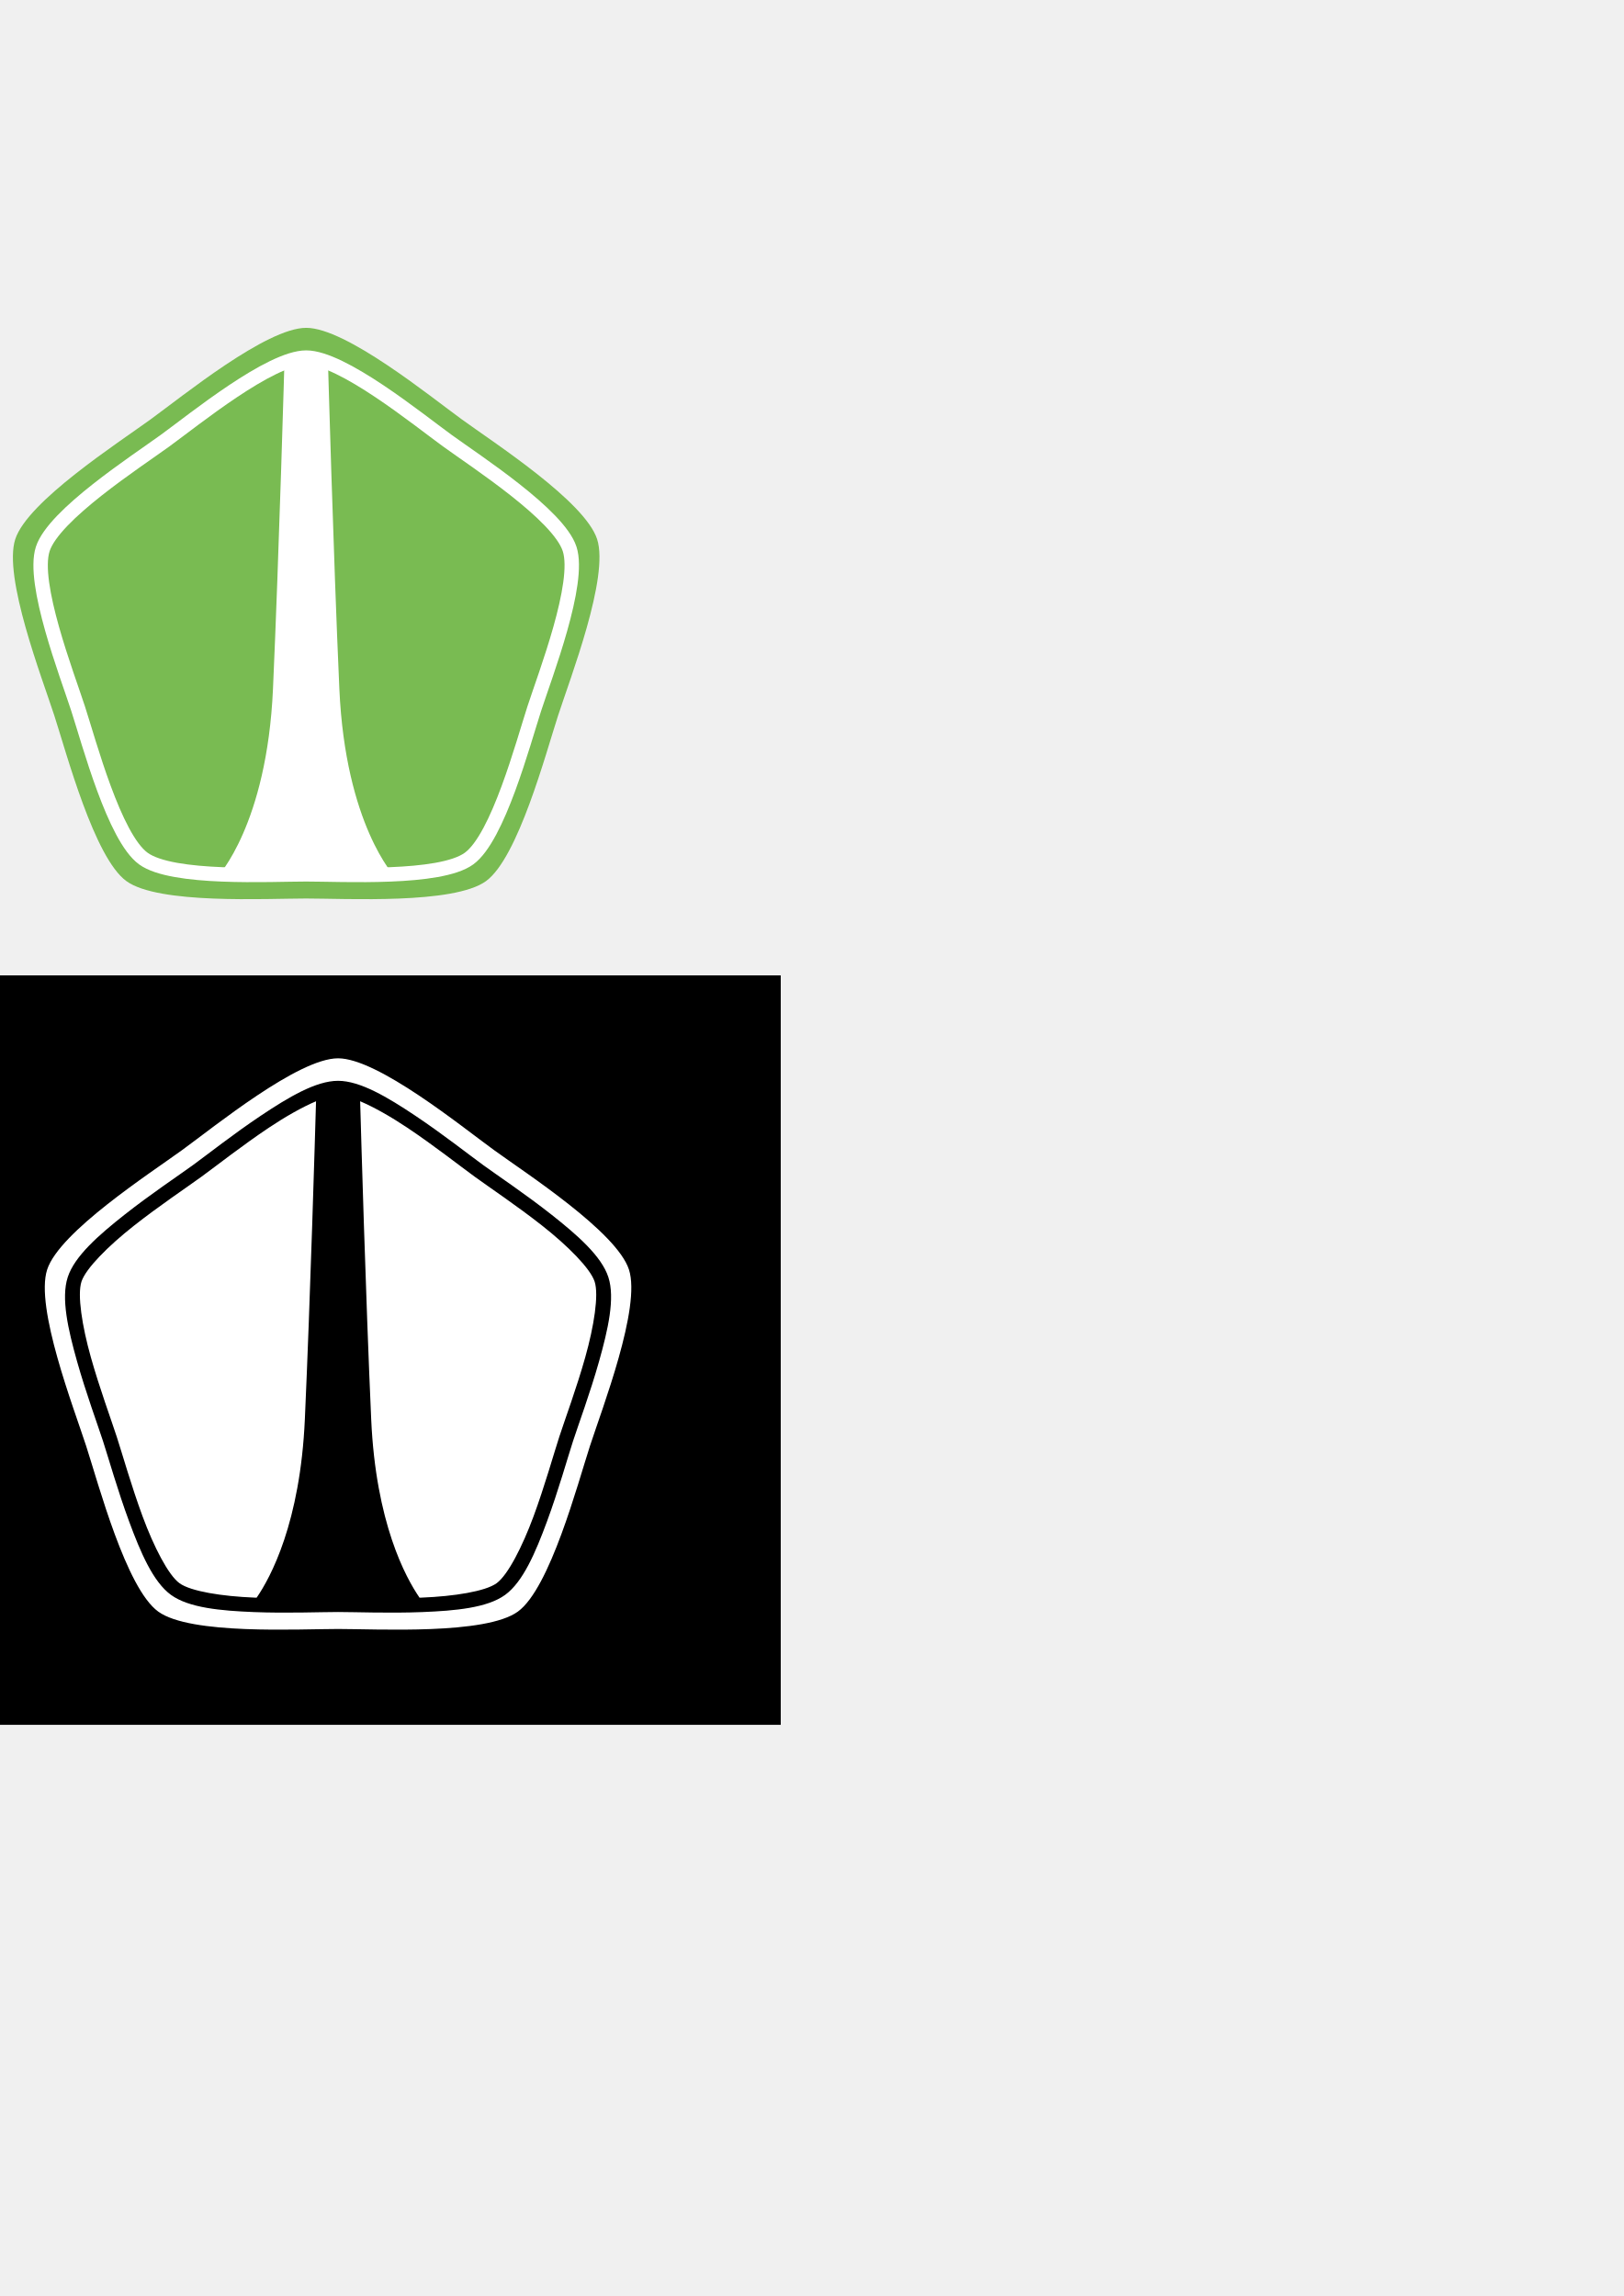
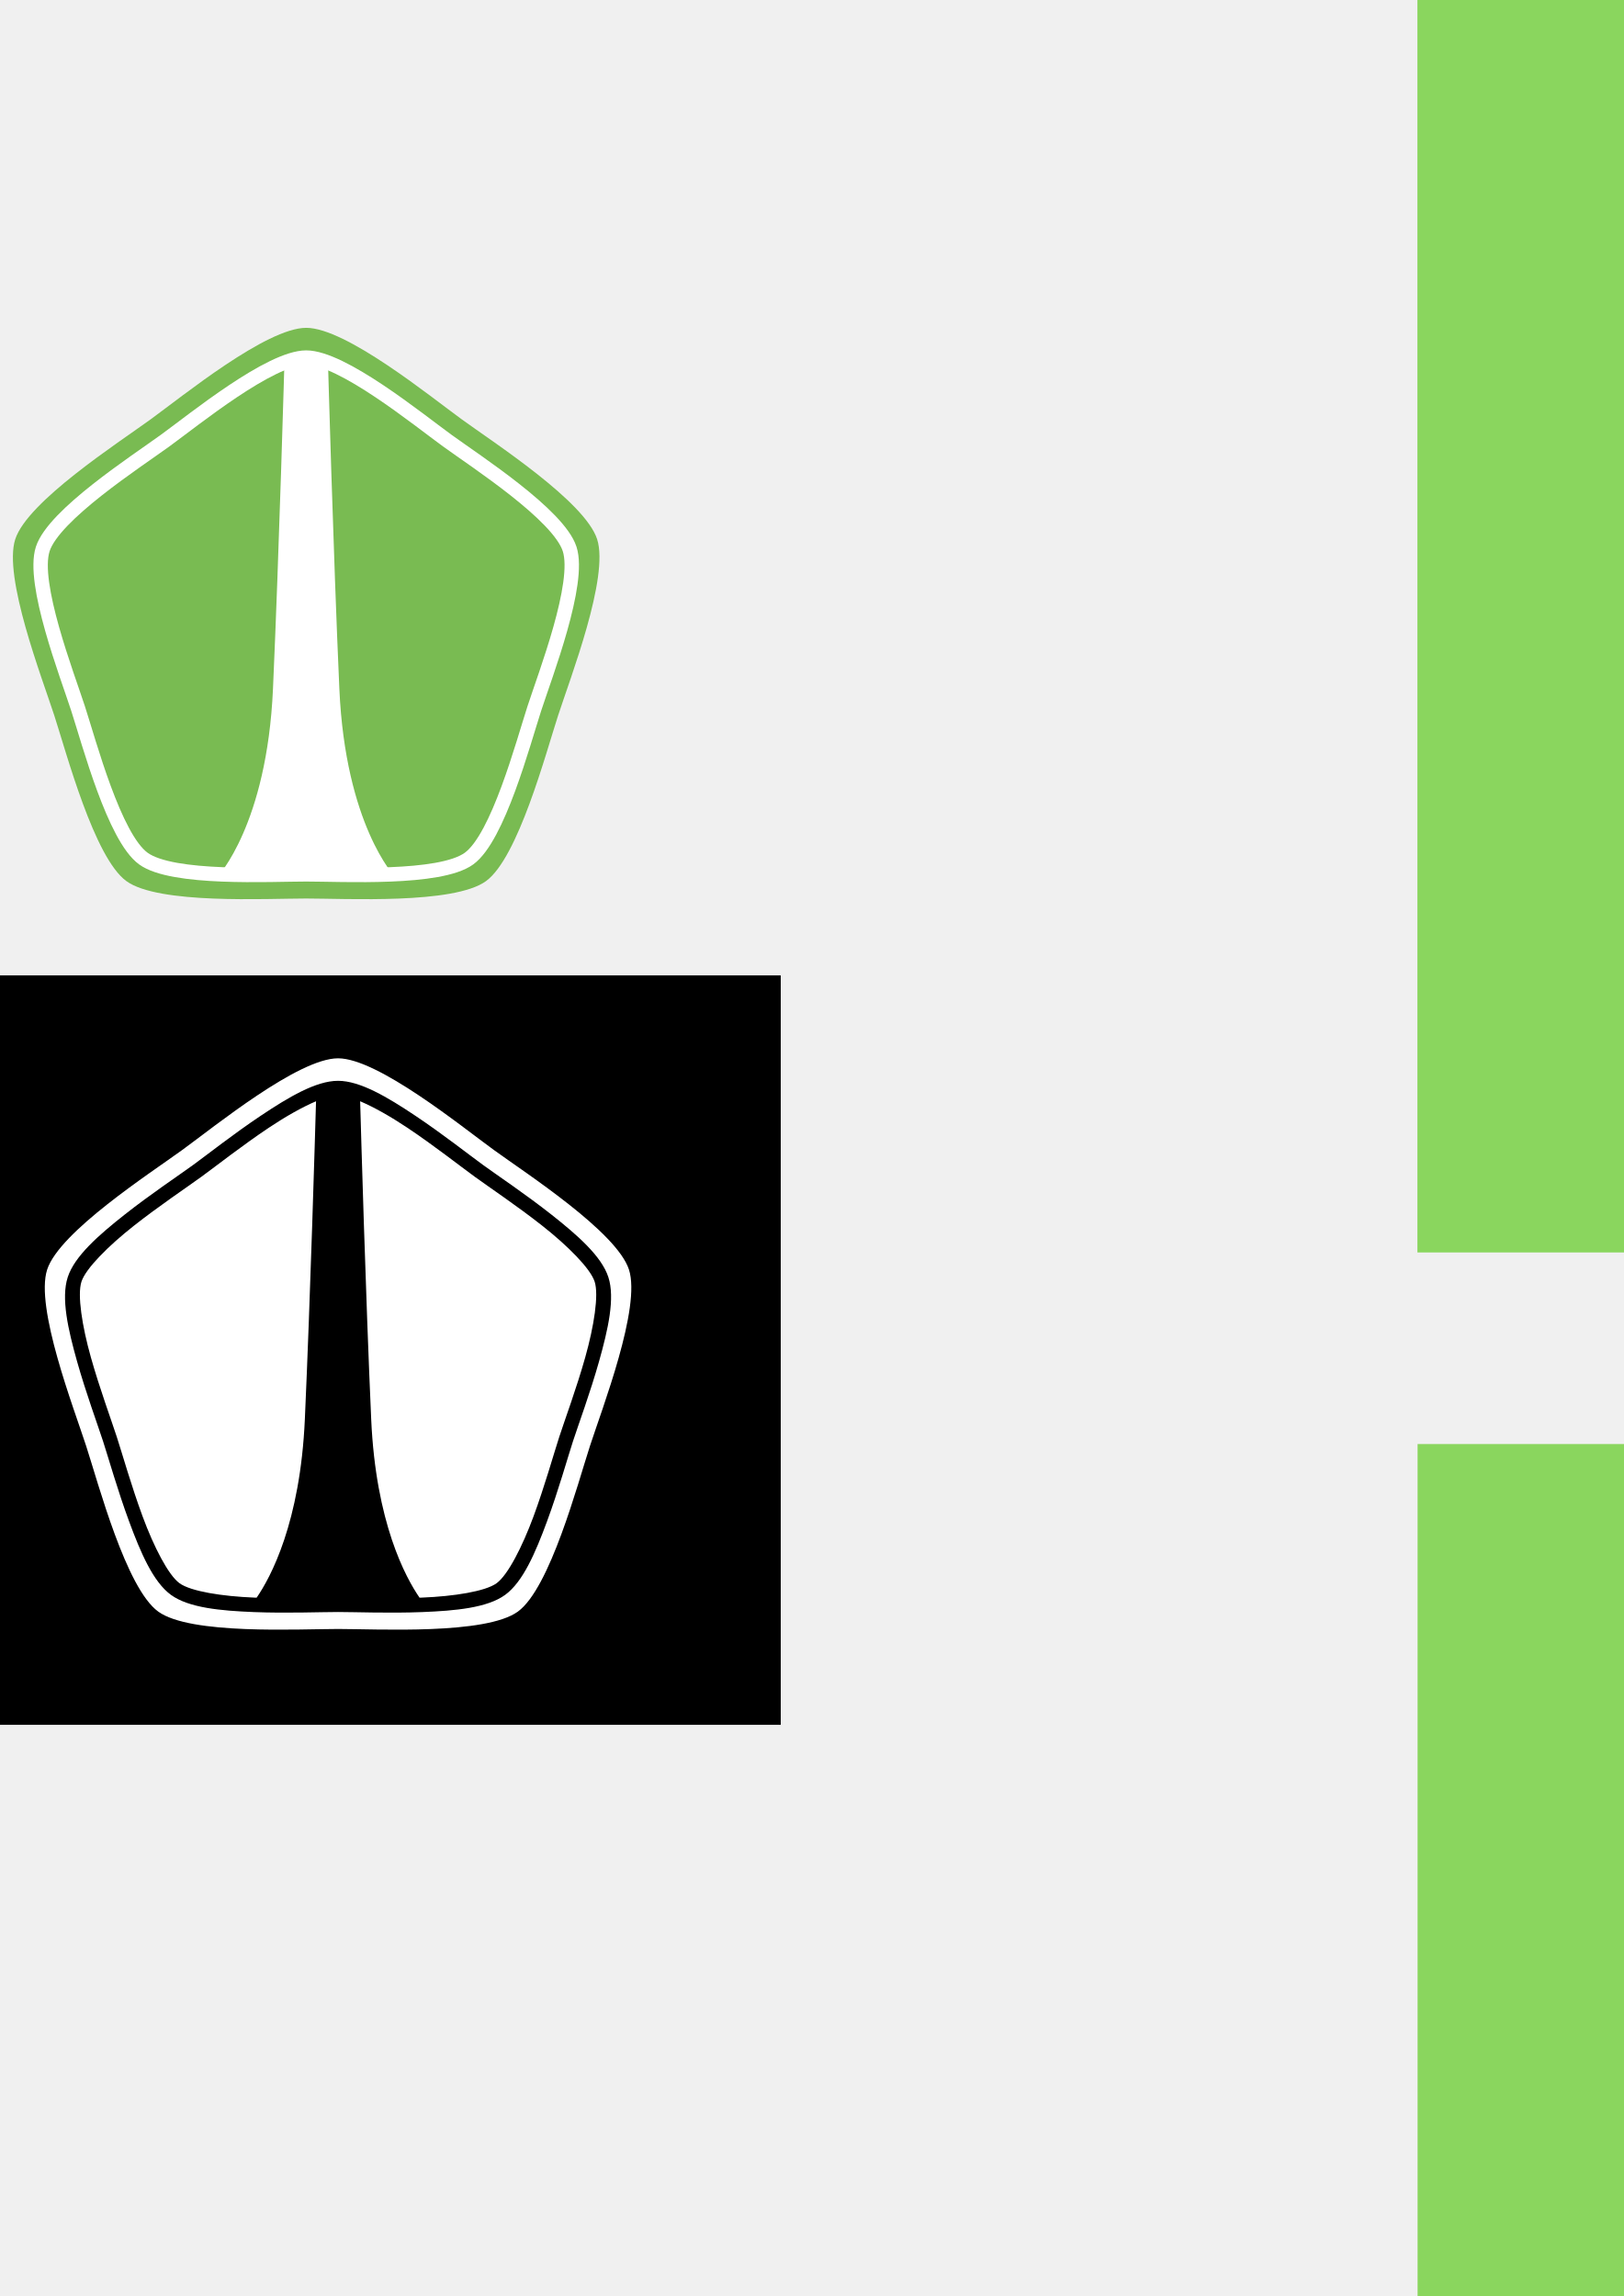
<svg xmlns="http://www.w3.org/2000/svg" width="744.094" height="1052.362" id="svg2" version="1.1">
  <defs id="defs4" />
  <g id="layer1">
    <rect style="fill:none;fill-opacity:1;fill-rule:nonzero;stroke:none" id="rect3180" width="290" height="290" x="-4.68" y="136.2" />
    <g id="g3004" transform="translate(1.748733,-4.774527)">
      <g id="g3006">
        <path style="fill:#79bb52;fill-opacity:1;stroke:none" id="path3008" d="m 138.571,155.037 c 18.212,0 56.611,31.28 71.345,41.985 14.734,10.705 56.349,37.558 61.976,54.879 5.628,17.321 -12.255,63.506 -17.883,80.827 -5.628,17.321 -18.307,65.197 -33.041,75.902 -14.734,10.705 -64.185,7.969 -82.397,7.969 -18.212,0 -67.663,2.736 -82.397,-7.969 C 41.441,397.924 28.761,350.048 23.133,332.727 17.505,315.407 -0.377,269.221 5.25,251.901 10.878,234.58 52.493,207.726 67.227,197.022 81.96,186.317 120.36,155.037 138.571,155.037 Z" />
        <path transform="matrix(0.9055102,0,0,0.9055102,13.09358,28.28649)" d="m 138.571,155.037 c 18.212,0 56.611,31.28 71.345,41.985 14.734,10.705 56.349,37.558 61.976,54.879 5.628,17.321 -12.255,63.506 -17.883,80.827 -5.628,17.321 -18.307,65.197 -33.041,75.902 -14.734,10.705 -64.185,7.969 -82.397,7.969 -18.212,0 -67.663,2.736 -82.397,-7.969 C 41.441,397.924 28.761,350.048 23.133,332.727 17.505,315.407 -0.377,269.221 5.25,251.901 10.878,234.58 52.493,207.726 67.227,197.022 81.96,186.317 120.36,155.037 138.571,155.037 Z" id="path3010" style="fill:none;stroke:#ffffff;stroke-width:7.295;stroke-miterlimit:4;stroke-opacity:1;stroke-dasharray:none" />
      </g>
      <g id="g3012">
        <g transform="matrix(1.229038,0,0,2.092033,-35.55268,-444.0482)" id="g3014">
          <path style="fill:#ffffff;fill-opacity:1;stroke:none" d="m 130.5,298.156 c 0,0 -2.04,40.746 -4.312,69.188 C 123.915,395.785 105.5,406.625 105.5,406.625 l 33.062,-0.969 33.094,0.969 c 0,0 -18.446,-10.84 -20.719,-39.281 -2.273,-28.442 -4.281,-69.188 -4.281,-69.188 -2.865,0 -5.582,0 -8.373,0 -2.594,0 -7.783,0 -7.783,0 z" transform="matrix(1,0,0,1.047745,3.10246,-19.41409)" id="path3016" />
        </g>
      </g>
    </g>
    <rect style="fill:#000000;fill-opacity:1;stroke:none" id="rect3036-0" width="402.927" height="343.495" x="-45.138" y="447.071" />
    <rect style="fill:none;fill-opacity:1;stroke:none" id="rect3036" width="312.651" height="297.257" x="-3.613166e-06" y="470.19" />
    <path style="fill:#ffffff;fill-opacity:1;stroke:none" d="m 154.922,485.073 c -18.212,0 -56.61,31.264 -71.344,41.969 -14.734,10.705 -56.341,37.554 -61.969,54.875 -5.628,17.321 12.247,63.523 17.875,80.844 5.628,17.321 18.297,65.202 33.031,75.906 14.734,10.705 64.194,7.969 82.406,7.969 18.212,0 67.672,2.736 82.406,-7.969 14.734,-10.705 27.403,-58.586 33.031,-75.906 5.628,-17.321 23.503,-63.523 17.875,-80.844 -5.628,-17.321 -47.235,-44.17 -61.969,-54.875 -14.734,-10.705 -53.132,-41.969 -71.344,-41.969 z m 0,10.312 c 10.137,0 22.74,7.544 35.312,15.938 12.572,8.393 24.713,17.969 31.25,22.719 6.537,4.749 19.383,13.324 31.25,22.688 11.867,9.363 22.93,19.016 26.062,28.656 3.132,9.64 -0.153,23.981 -4.25,38.531 -4.097,14.55 -9.472,29.003 -11.969,36.688 -2.497,7.685 -6.669,22.57 -11.906,36.75 -5.238,14.18 -10.987,27.698 -19.188,33.656 -8.201,5.958 -22.833,7.275 -37.938,7.875 -15.104,0.6 -30.545,-0.031 -38.625,-0.031 -8.08,0 -23.489,0.631 -38.594,0.031 -15.104,-0.6 -29.768,-1.917 -37.969,-7.875 -8.201,-5.958 -13.95,-19.476 -19.188,-33.656 -5.238,-14.18 -9.441,-29.065 -11.938,-36.75 -2.497,-7.685 -7.84,-22.137 -11.938,-36.688 -4.097,-14.55 -7.382,-28.891 -4.25,-38.531 3.132,-9.64 14.195,-19.293 26.062,-28.656 11.867,-9.363 24.744,-17.938 31.281,-22.688 6.537,-4.749 18.647,-14.326 31.219,-22.719 12.572,-8.393 25.176,-15.938 35.312,-15.938 z m -10.094,9.375 c -6.343,2.684 -14.067,7.08 -21.531,12.062 -12.271,8.192 -24.227,17.619 -31.031,22.562 -6.805,4.944 -19.448,13.392 -31.031,22.531 -11.583,9.139 -21.943,19.488 -23.906,25.531 -1.964,6.043 0.313,20.454 4.312,34.656 3.999,14.202 9.276,28.47 11.875,36.469 2.599,7.999 6.731,22.659 11.844,36.5 5.112,13.841 11.765,26.859 16.906,30.594 5.141,3.735 19.569,6.009 34.312,6.594 0.344,0.014 0.687,0.019 1.031,0.031 6.393,-9.305 19.97,-34.346 22.094,-81.75 2.519,-56.211 4.7,-130.958 5.125,-145.781 z m 20.219,0 c 0.419,14.824 2.544,89.57 5.062,145.781 2.124,47.404 15.753,72.445 22.156,81.75 0.344,-0.012 0.688,-0.018 1.031,-0.031 14.743,-0.585 29.14,-2.859 34.281,-6.594 5.141,-3.735 11.794,-16.753 16.906,-30.594 5.112,-13.841 9.213,-28.501 11.812,-36.5 2.599,-7.999 7.907,-22.266 11.906,-36.469 3.999,-14.202 6.276,-28.613 4.312,-34.656 -1.964,-6.044 -12.292,-16.392 -23.875,-25.531 -11.583,-9.139 -24.227,-17.587 -31.031,-22.531 -6.805,-4.944 -18.76,-14.37 -31.031,-22.562 -7.456,-4.978 -15.182,-9.378 -21.531,-12.062 z" id="path3831" />
+     <rect style="fill:#8ad65e;fill-opacity:1" id="rect3388" width="1140.645" height="627.043" x="649.562" y="-52.988" />
+     <rect style="fill:none;fill-opacity:1;fill-rule:nonzero;stroke:none" id="rect3180-5" width="290" height="290" x="768.505" y="113.661" />
+     <g id="g3004-0" transform="translate(774.9333,-27.31279)">
+       <g id="g3006-0">
+         <path style="fill:#79bb52;fill-opacity:1;stroke:none" id="path3008-7" d="m 138.571,155.037 c 18.212,0 56.611,31.28 71.345,41.985 14.734,10.705 56.349,37.558 61.976,54.879 5.628,17.321 -12.255,63.506 -17.883,80.827 -5.628,17.321 -18.307,65.197 -33.041,75.902 -14.734,10.705 -64.185,7.969 -82.397,7.969 -18.212,0 -67.663,2.736 -82.397,-7.969 C 41.441,397.924 28.761,350.048 23.133,332.727 17.505,315.407 -0.377,269.221 5.25,251.901 10.878,234.58 52.493,207.726 67.227,197.022 81.96,186.317 120.36,155.037 138.571,155.037 Z" />
+         <path transform="matrix(0.9055102,0,0,0.9055102,13.09358,28.28649)" d="m 138.571,155.037 c 18.212,0 56.611,31.28 71.345,41.985 14.734,10.705 56.349,37.558 61.976,54.879 5.628,17.321 -12.255,63.506 -17.883,80.827 -5.628,17.321 -18.307,65.197 -33.041,75.902 -14.734,10.705 -64.185,7.969 -82.397,7.969 -18.212,0 -67.663,2.736 -82.397,-7.969 C 41.441,397.924 28.761,350.048 23.133,332.727 17.505,315.407 -0.377,269.221 5.25,251.901 10.878,234.58 52.493,207.726 67.227,197.022 81.96,186.317 120.36,155.037 138.571,155.037 Z" id="path3010-5" style="fill:none;stroke:#ffffff;stroke-width:7.295;stroke-miterlimit:4;stroke-dasharray:none;stroke-opacity:1" />
+       </g>
+       <g id="g3012-6">
+         <g transform="matrix(1.229038,0,0,2.092033,-35.55268,-444.0482)" id="g3014-0">
+           <path style="fill:#ffffff;fill-opacity:1;stroke:none" d="m 130.5,298.156 c 0,0 -2.04,40.746 -4.312,69.188 C 123.915,395.785 105.5,406.625 105.5,406.625 l 33.062,-0.969 33.094,0.969 c 0,0 -18.446,-10.84 -20.719,-39.281 -2.273,-28.442 -4.281,-69.188 -4.281,-69.188 -2.865,0 -5.582,0 -8.373,0 -2.594,0 -7.783,0 -7.783,0 z" transform="matrix(1,0,0,1.047745,3.10246,-19.41409)" id="path3016-2" />
+         </g>
+       </g>
+     </g>
+     <text xml:space="preserve" style="font-style:normal;font-weight:normal;font-size:40px;line-height:125%;font-family:sans-serif;letter-spacing:0px;word-spacing:0px;fill:#ffffff;fill-opacity:1;stroke:#79bb52;stroke-width:11.8;stroke-linecap:butt;stroke-linejoin:miter;stroke-opacity:1;stroke-miterlimit:4;stroke-dasharray:none" x="1103.497" y="332.151" id="text4190">
+       <tspan id="tspan4192" x="1103.497" y="332.151" style="font-style:normal;font-variant:normal;font-weight:bold;font-stretch:normal;font-size:125px;font-family:Calibri;-inkscape-font-specification:'Calibri Bold';fill:#ffffff;fill-opacity:1;stroke:#79bb52;stroke-opacity:1;stroke-width:11.8;stroke-miterlimit:4;stroke-dasharray:none;stroke-linecap:square;stroke-linejoin:miter">3HOUSE</tspan>
+     </text>
+     <text xml:space="preserve" style="font-style:normal;font-weight:normal;font-size:40px;line-height:125%;font-family:sans-serif;letter-spacing:0px;word-spacing:0px;fill:#ffffff;fill-opacity:1;stroke:none;stroke-width:8.2;stroke-linecap:butt;stroke-linejoin:miter;stroke-miterlimit:4;stroke-dasharray:none;stroke-opacity:1;" x="1103.497" y="332.151" id="text4190-4">
+       <tspan id="tspan4192-9" x="1103.497" y="332.151" style="font-style:normal;font-variant:normal;font-weight:bold;font-stretch:normal;font-size:125px;font-family:Calibri;-inkscape-font-specification:'Calibri Bold';fill:#ffffff;fill-opacity:1;stroke:none;stroke-width:8.2;stroke-miterlimit:4;stroke-dasharray:none;stroke-opacity:1;">3HOUSE</tspan>
+     </text>
+     <g id="g4335">
+       <rect y="661.875" x="649.637" height="500" width="1024" id="rect3388-5" style="fill:#8ad65e;fill-opacity:1" />
+       <g transform="matrix(0.8192614,0,0,0.8192614,156.2541,126.1717)" id="g4315">
+         <rect style="fill:none;fill-opacity:1;fill-rule:nonzero;stroke:none" id="rect3180-5-5" width="290" height="290" x="761.092" y="796.95" />
+         <g id="g3004-0-0" transform="translate(767.5205,655.9761)">
+           <g id="g3006-0-5">
+             <path style="fill:#79bb52;fill-opacity:1;stroke:none" id="path3008-7-3" d="m 138.571,155.037 c 18.212,0 56.611,31.28 71.345,41.985 14.734,10.705 56.349,37.558 61.976,54.879 5.628,17.321 -12.255,63.506 -17.883,80.827 -5.628,17.321 -18.307,65.197 -33.041,75.902 -14.734,10.705 -64.185,7.969 -82.397,7.969 -18.212,0 -67.663,2.736 -82.397,-7.969 C 41.441,397.924 28.761,350.048 23.133,332.727 17.505,315.407 -0.377,269.221 5.25,251.901 10.878,234.58 52.493,207.726 67.227,197.022 81.96,186.317 120.36,155.037 138.571,155.037 Z" />
+             <path transform="matrix(0.9055102,0,0,0.9055102,13.09358,28.28649)" d="m 138.571,155.037 c 18.212,0 56.611,31.28 71.345,41.985 14.734,10.705 56.349,37.558 61.976,54.879 5.628,17.321 -12.255,63.506 -17.883,80.827 -5.628,17.321 -18.307,65.197 -33.041,75.902 -14.734,10.705 -64.185,7.969 -82.397,7.969 -18.212,0 -67.663,2.736 -82.397,-7.969 C 41.441,397.924 28.761,350.048 23.133,332.727 17.505,315.407 -0.377,269.221 5.25,251.901 10.878,234.58 52.493,207.726 67.227,197.022 81.96,186.317 120.36,155.037 138.571,155.037 Z" id="path3010-5-7" style="fill:none;stroke:#ffffff;stroke-width:7.295;stroke-miterlimit:4;stroke-dasharray:none;stroke-opacity:1" />
+           </g>
+           <g id="g3012-6-7">
+             <g transform="matrix(1.229038,0,0,2.092033,-35.55268,-444.0482)" id="g3014-0-9">
+               <path style="fill:#ffffff;fill-opacity:1;stroke:none" d="m 130.5,298.156 c 0,0 -2.04,40.746 -4.312,69.188 C 123.915,395.785 105.5,406.625 105.5,406.625 l 33.062,-0.969 33.094,0.969 c 0,0 -18.446,-10.84 -20.719,-39.281 -2.273,-28.442 -4.281,-69.188 -4.281,-69.188 -2.865,0 -5.582,0 -8.373,0 -2.594,0 -7.783,0 -7.783,0 z" transform="matrix(1,0,0,1.047745,3.10246,-19.41409)" id="path3016-2-7" />
+             </g>
+           </g>
+         </g>
+         <g id="g4309">
+           <text id="text4190-3" y="966.465" x="1096.084" style="font-style:normal;font-weight:normal;font-size:40px;line-height:125%;font-family:sans-serif;letter-spacing:0px;word-spacing:0px;fill:#ffffff;fill-opacity:1;stroke:#79bb52;stroke-width:6.628;stroke-linecap:butt;stroke-linejoin:miter;stroke-miterlimit:4;stroke-dasharray:none;stroke-opacity:1" xml:space="preserve">
+             <tspan style="font-style:normal;font-variant:normal;font-weight:bold;font-stretch:normal;font-size:125px;font-family:Calibri;-inkscape-font-specification:'Calibri Bold';fill:#ffffff;fill-opacity:1;stroke:#79bb52;stroke-width:6.628;stroke-linecap:square;stroke-linejoin:miter;stroke-miterlimit:4;stroke-dasharray:none;stroke-opacity:1" y="966.465" x="1096.084" id="tspan4192-96">3HOUSE</tspan>
+           </text>
+           <text id="text4190-4-6" y="966.465" x="1096.084" style="font-style:normal;font-weight:normal;font-size:40px;line-height:125%;font-family:sans-serif;letter-spacing:0px;word-spacing:0px;fill:#ffffff;fill-opacity:1;stroke:none;stroke-width:8.2;stroke-linecap:butt;stroke-linejoin:miter;stroke-miterlimit:4;stroke-dasharray:none;stroke-opacity:1" xml:space="preserve">
+             <tspan style="font-style:normal;font-variant:normal;font-weight:bold;font-stretch:normal;font-size:125px;font-family:Calibri;-inkscape-font-specification:'Calibri Bold';fill:#ffffff;fill-opacity:1;stroke:none;stroke-width:8.2;stroke-miterlimit:4;stroke-dasharray:none;stroke-opacity:1" y="966.465" x="1096.084" id="tspan4192-9-3">3HOUSE</tspan>
+           </text>
+         </g>
+         <g id="g4303" transform="translate(-5.576879,0)">
+           <text id="text4190-3-0" y="1046.879" x="1101.354" style="font-style:normal;font-weight:normal;font-size:23.824px;line-height:125%;font-family:sans-serif;letter-spacing:0px;word-spacing:0px;fill:#ffffff;fill-opacity:1;stroke:#79bb52;stroke-width:6.628;stroke-linecap:butt;stroke-linejoin:miter;stroke-miterlimit:4;stroke-dasharray:none;stroke-opacity:1" xml:space="preserve">
+             <tspan style="font-style:normal;font-variant:normal;font-weight:bold;font-stretch:normal;font-size:74.451px;font-family:Calibri;-inkscape-font-specification:'Calibri Bold';fill:#ffffff;fill-opacity:1;stroke:#79bb52;stroke-width:6.628;stroke-linecap:square;stroke-linejoin:miter;stroke-miterlimit:4;stroke-dasharray:none;stroke-opacity:1" y="1046.879" x="1101.354" id="tspan4192-96-0">OpenHAB client</tspan>
+           </text>
+           <text id="text4190-4-6-5" y="1046.879" x="1101.354" style="font-style:normal;font-weight:normal;font-size:23.824px;line-height:125%;font-family:sans-serif;letter-spacing:0px;word-spacing:0px;fill:#ffffff;fill-opacity:1;stroke:none;stroke-width:8.2;stroke-linecap:butt;stroke-linejoin:miter;stroke-miterlimit:4;stroke-dasharray:none;stroke-opacity:1" xml:space="preserve">
+             <tspan style="font-style:normal;font-variant:normal;font-weight:bold;font-stretch:normal;font-size:74.451px;font-family:Calibri;-inkscape-font-specification:'Calibri Bold';fill:#ffffff;fill-opacity:1;stroke:none;stroke-width:8.2;stroke-miterlimit:4;stroke-dasharray:none;stroke-opacity:1" y="1046.879" x="1101.354" id="tspan4192-9-3-1">OpenHAB client</tspan>
+           </text>
+         </g>
+       </g>
+     </g>
  </g>
</svg>
